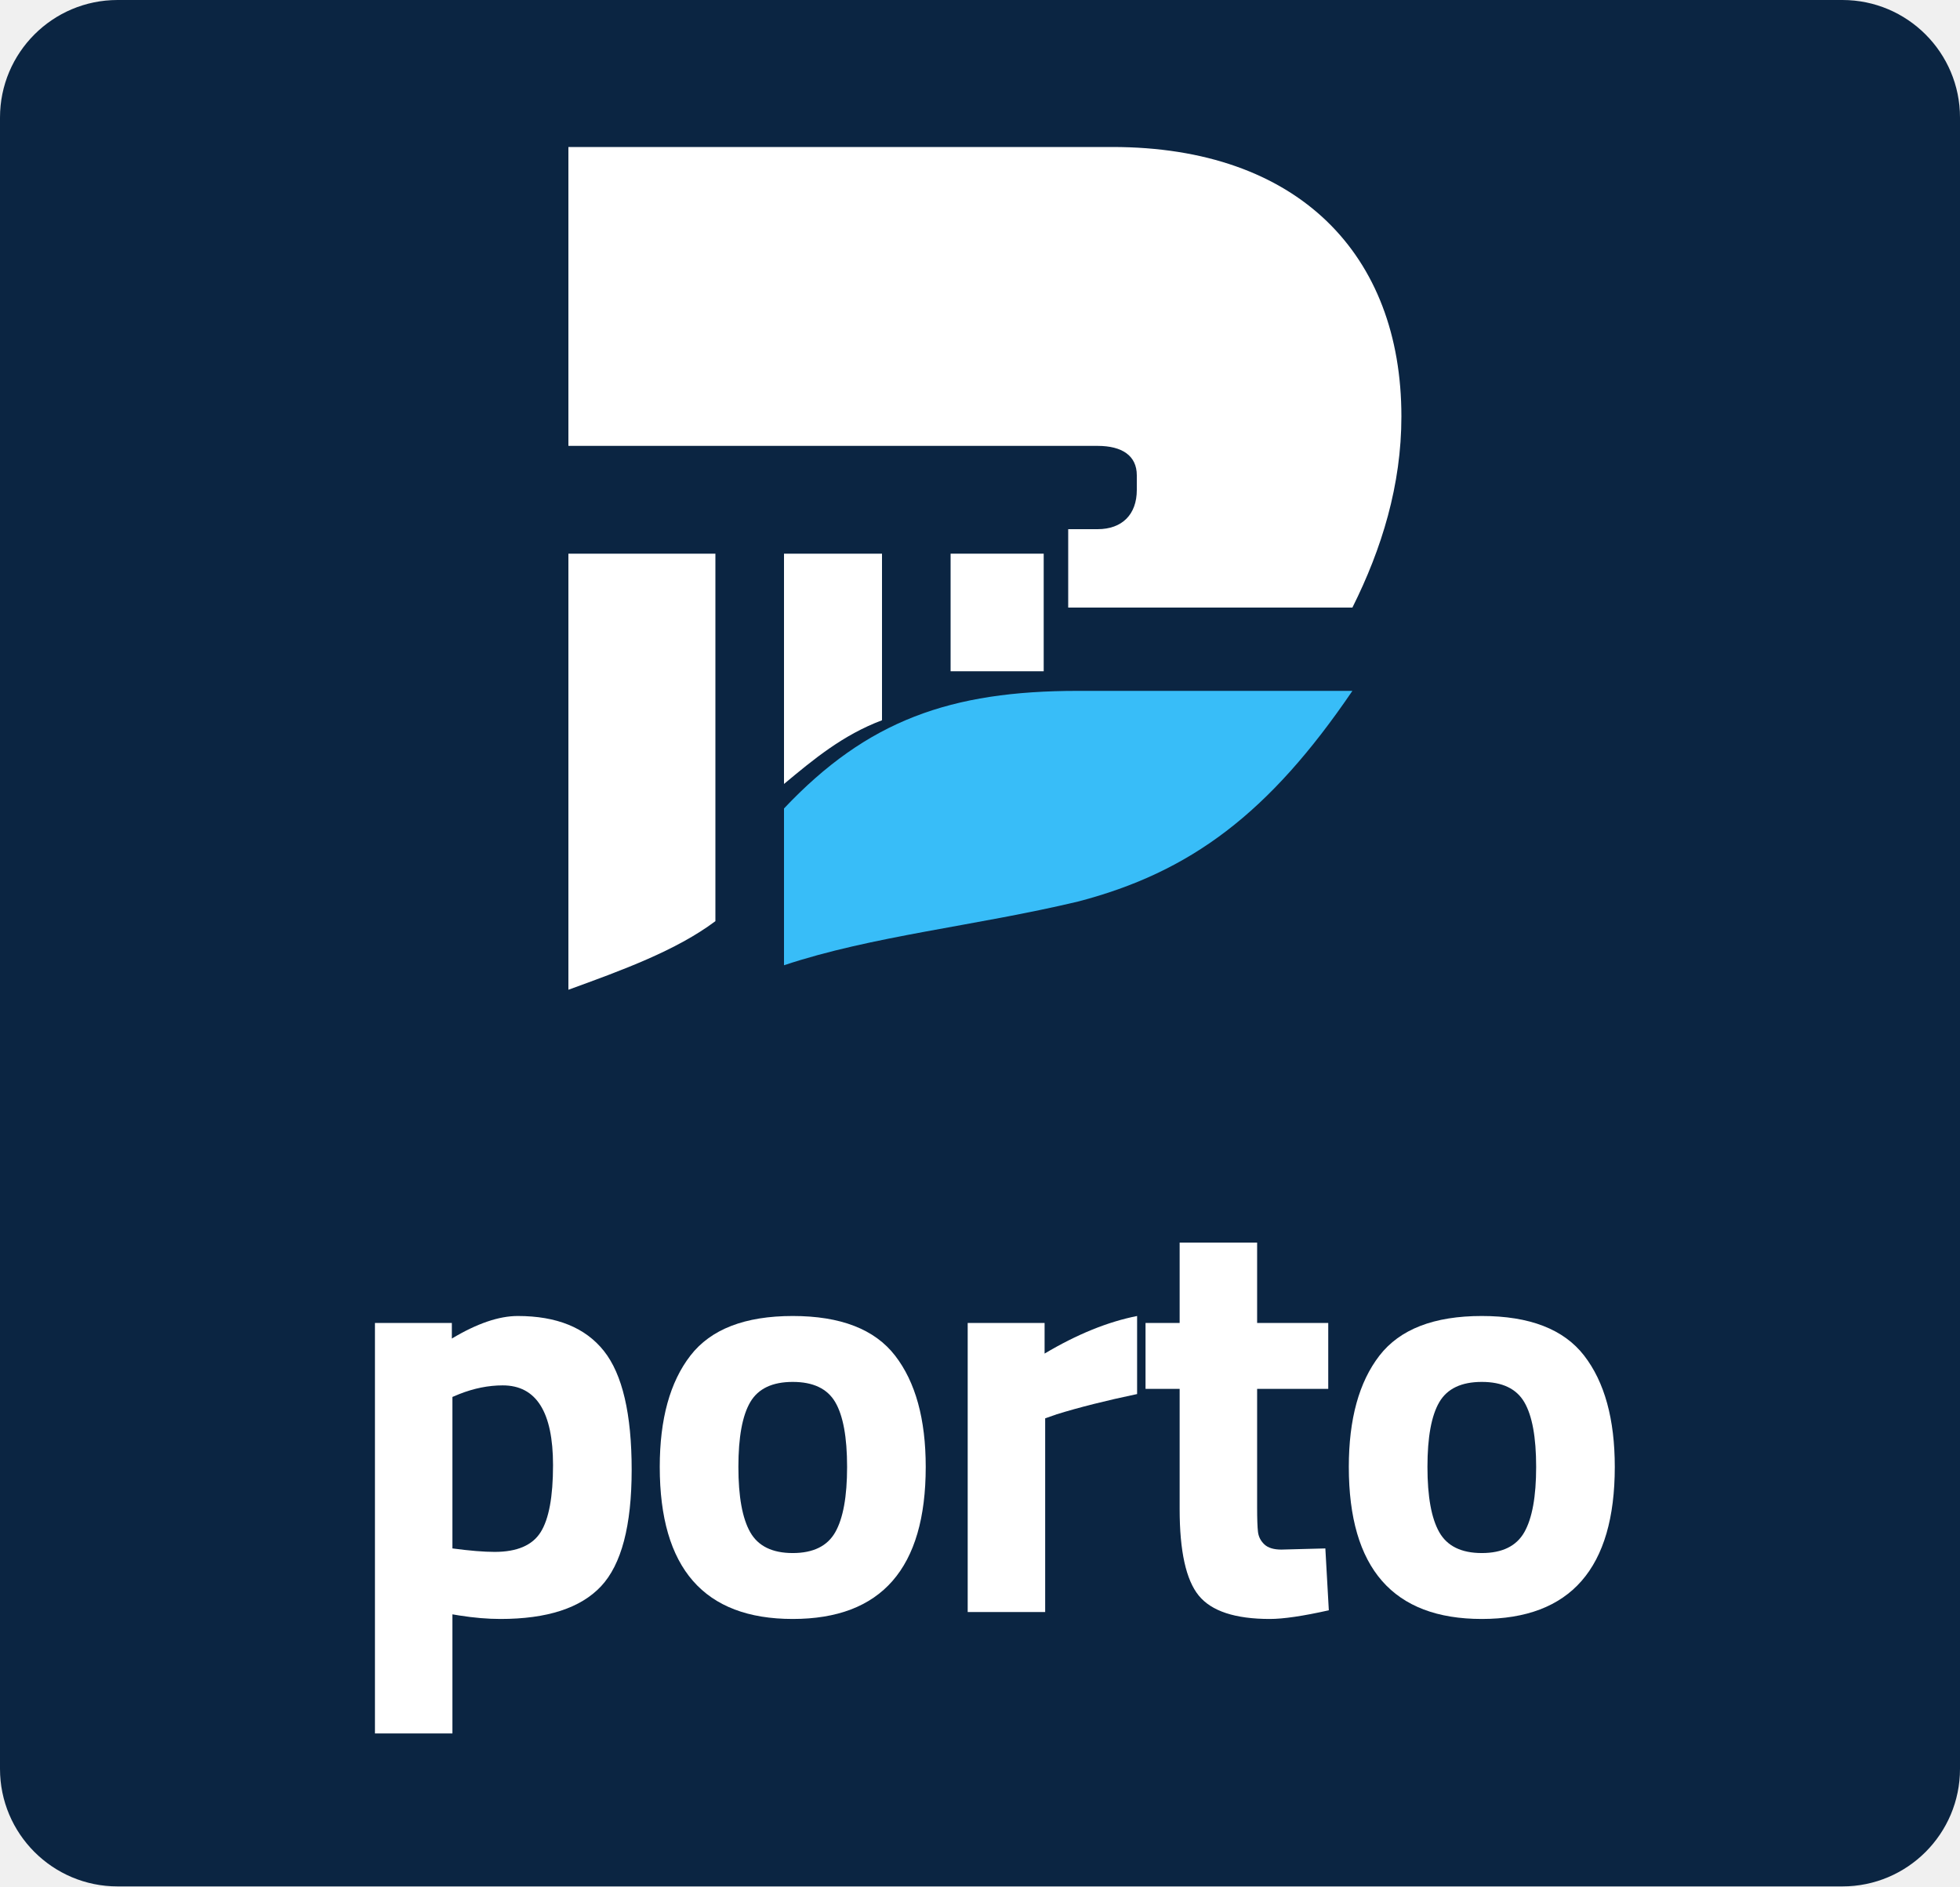
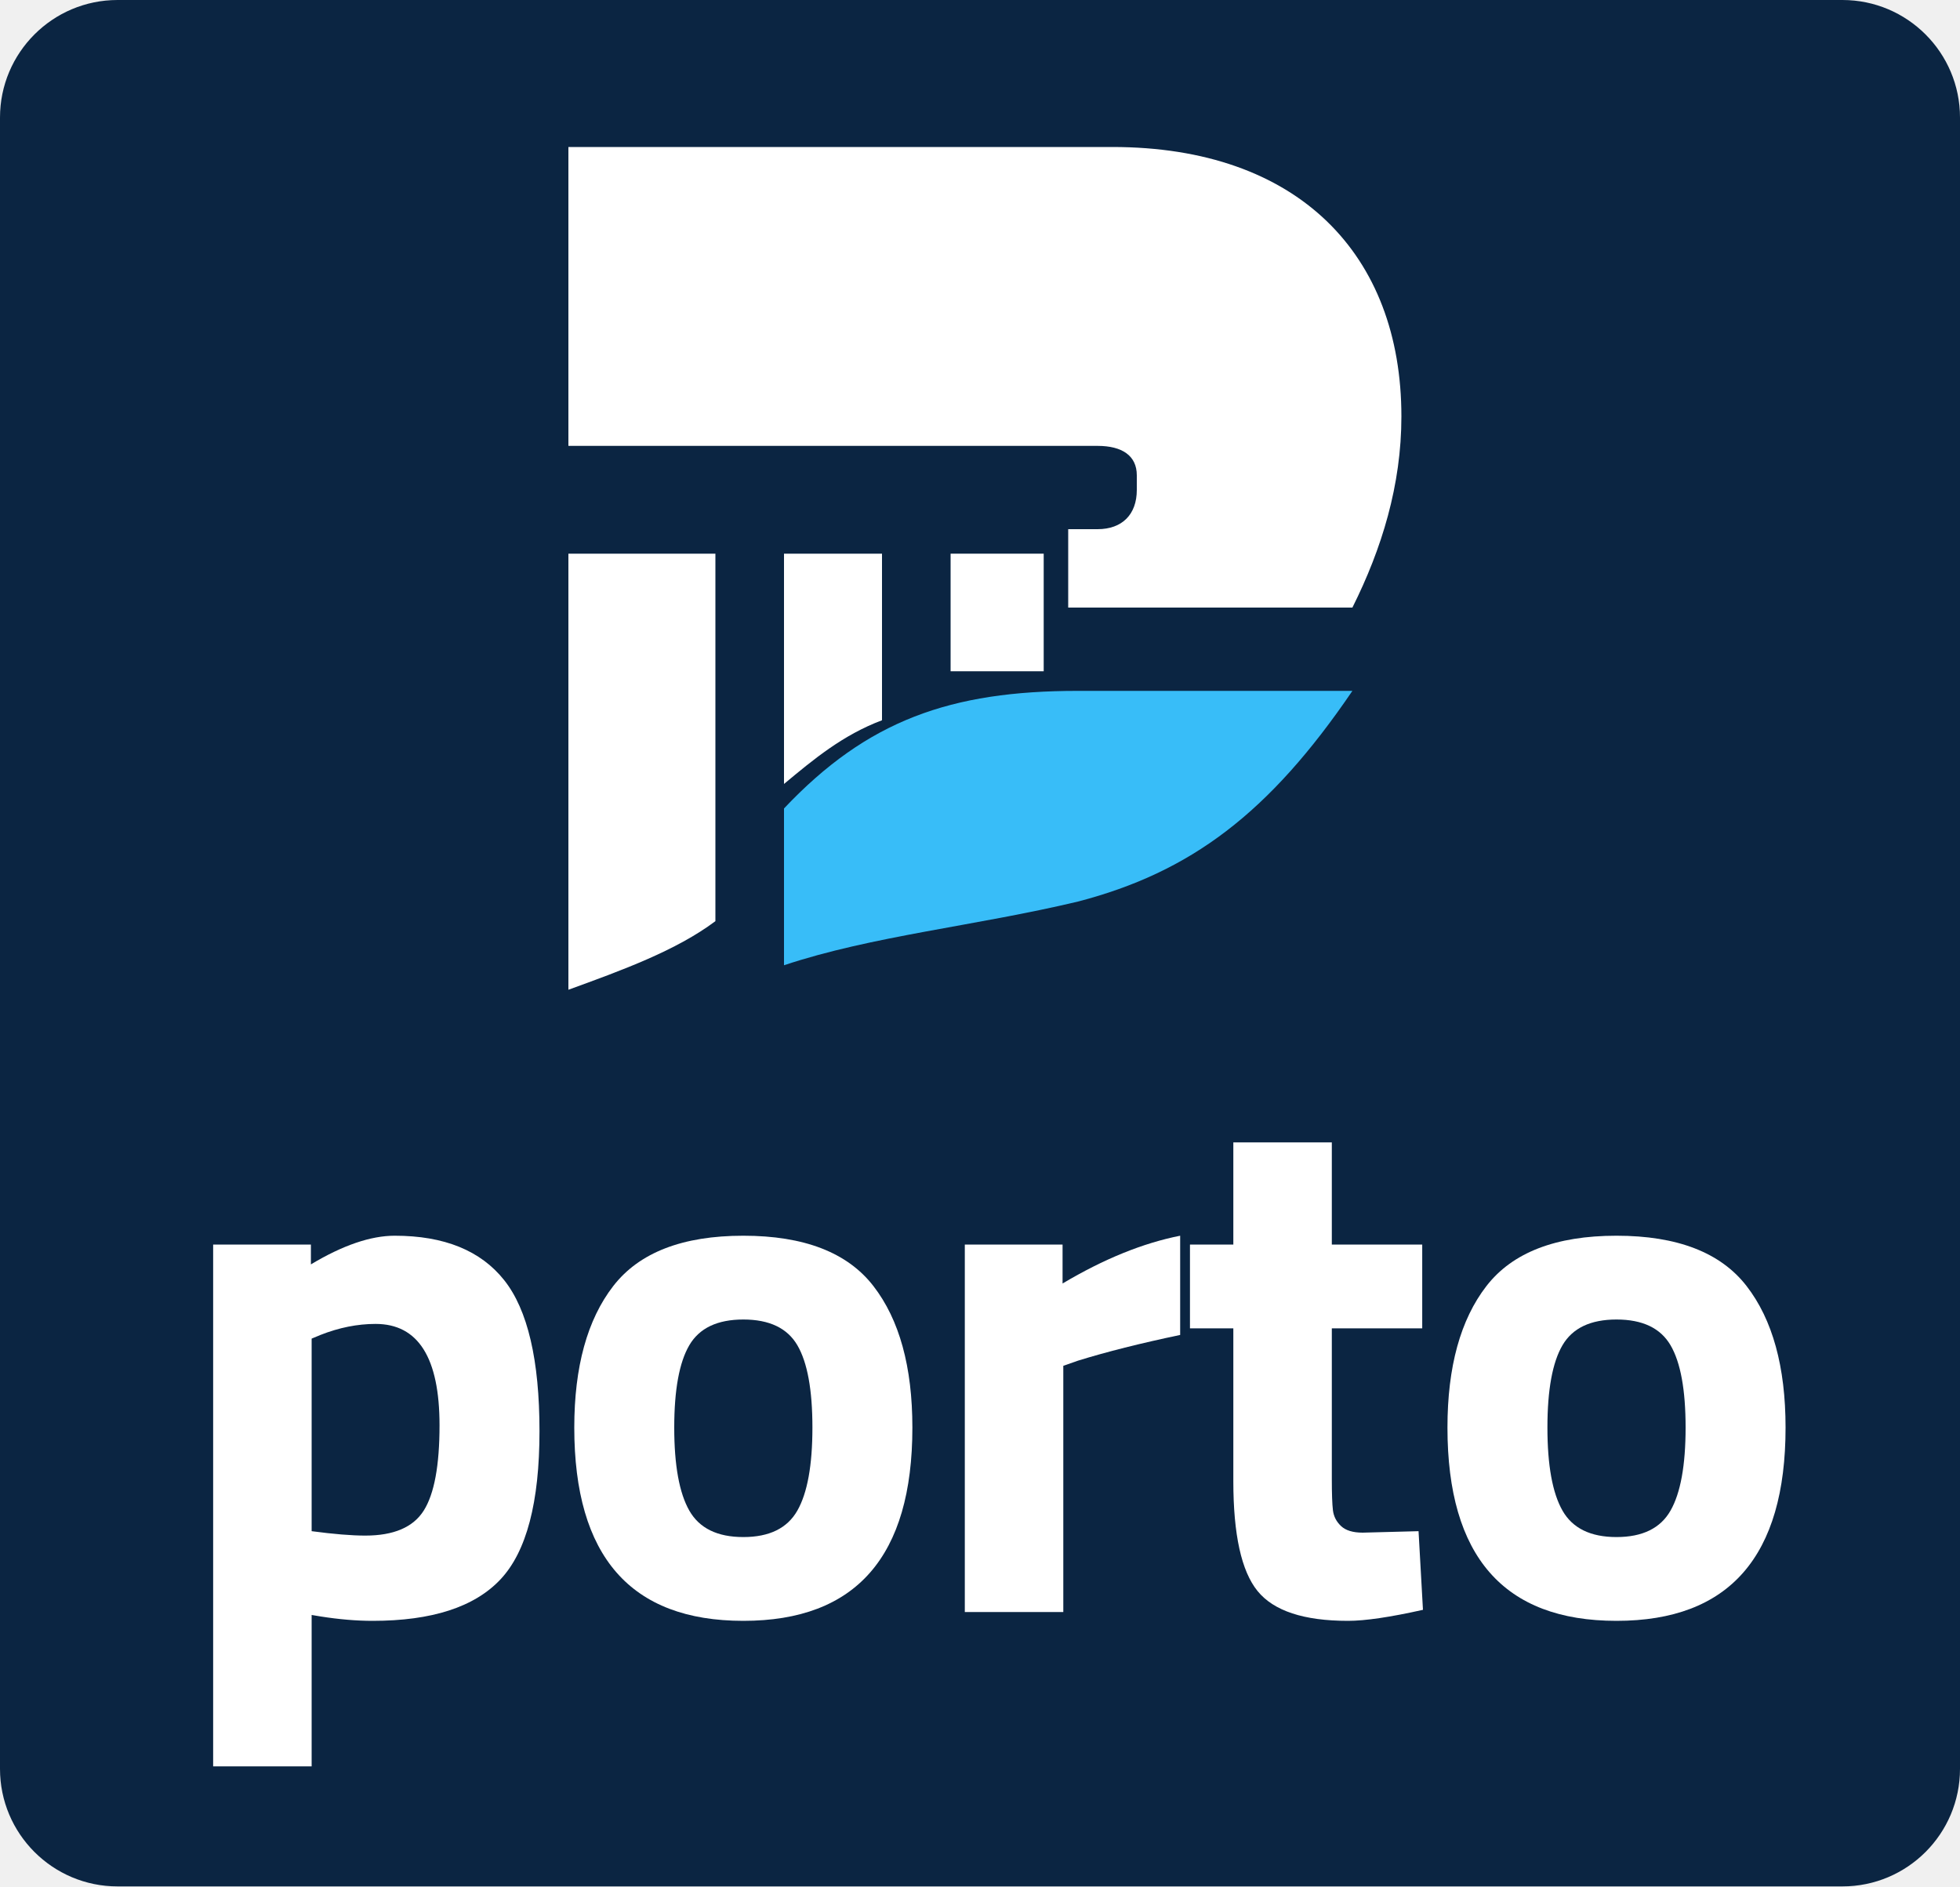
<svg xmlns="http://www.w3.org/2000/svg" width="400" height="385" viewBox="0 0 400 385" role="img" aria-label="Porto | logo verticale">
  <rect width="400" height="385" rx="24" fill="#0b2542" />
  <g transform="translate(100 14)">
    <path d="M16 16 H127 C165 16 186 38 186 71 C186 85 182 98 176 110 H118 V94 H124 C129 94 132 91 132 86 V83 C132 79 129 77 124 77 H16 Z" fill="#ffffff" />
    <path d="M16 99 H46 V174 C38 180 27 184 16 188 Z" fill="#ffffff" />
    <path d="M60 99 H80 V133 C72 136 66 141 60 146 Z" fill="#ffffff" />
    <path d="M94 99 H113 V123 H94 Z" fill="#ffffff" />
    <path d="M60 151 C77 133 94 127 120 127 H176 C159 152 143 164 120 170 C99 175 78 177 60 183 Z" fill="#38bdf8" />
  </g>
-   <g transform="translate(69.204 329) scale(0.118 -0.118)" fill="#ffffff">
+   <g transform="translate(34.2 329) scale(0.15 -0.15)" fill="#ffffff">
    <path transform="translate(0 0)" d="M196 -210L62 -210L62 500L195 500L195 473Q260 512 309 512L309 512Q410 512 458 451.5Q506 391 506 246Q506 101 453 44.5Q400 -12 279 -12L279 -12Q246 -12 208 -6L208 -6L196 -4L196 -210ZM283 392L283 392Q246 392 208 377L208 377L196 372L196 110Q241 104 269 104L269 104Q327 104 348.5 138Q370 172 370 254L370 254Q370 392 283 392Z" />
-     <path transform="translate(518.576 0)" d="M89 443.5Q142 512 266 512Q390 512 443 443.5Q496 375 496 251L496 251Q496 -12 266 -12Q36 -12 36 251L36 251Q36 375 89 443.5ZM192.5 138Q213 102 266 102Q319 102 339.5 138Q360 174 360 251Q360 328 339.5 363Q319 398 266 398Q213 398 192.5 363Q172 328 172 251Q172 174 192.5 138Z" />
-     <path transform="translate(1025.153 0)" d="M196 0L62 0L62 500L195 500L195 447Q279 497 355 512L355 512L355 377Q274 360 216 342L216 342L196 335L196 0Z" />
-     <path transform="translate(1371.729 0)" d="M339 500L339 386L216 386L216 181Q216 151 217.5 138.5Q219 126 228.5 117Q238 108 258 108L258 108L334 110L340 3Q273 -12 238 -12L238 -12Q148 -12 115 28.5Q82 69 82 178L82 178L82 386L23 386L23 500L82 500L82 639L216 639L216 500L339 500Z" />
-     <path transform="translate(1710.305 0)" d="M89 443.5Q142 512 266 512Q390 512 443 443.5Q496 375 496 251L496 251Q496 -12 266 -12Q36 -12 36 251L36 251Q36 375 89 443.5ZM192.5 138Q213 102 266 102Q319 102 339.5 138Q360 174 360 251Q360 328 339.5 363Q319 398 266 398Q213 398 192.5 363Q172 328 172 251Q172 174 192.5 138Z" />
+     <path transform="translate(517.333 0)" d="M89 443.5Q142 512 266 512Q390 512 443 443.5Q496 375 496 251L496 251Q496 -12 266 -12Q36 -12 36 251L36 251Q36 375 89 443.5ZM192.5 138Q213 102 266 102Q319 102 339.5 138Q360 174 360 251Q360 328 339.5 363Q319 398 266 398Q213 398 192.5 363Q172 328 172 251Q172 174 192.5 138Z" />
+     <path transform="translate(1022.667 0)" d="M196 0L62 0L62 500L195 500L195 447Q279 497 355 512L355 512L355 377Q274 360 216 342L216 342L196 335L196 0Z" />
+     <path transform="translate(1368 0)" d="M339 500L339 386L216 386L216 181Q216 151 217.5 138.5Q219 126 228.5 117Q238 108 258 108L258 108L334 110L340 3Q273 -12 238 -12L238 -12Q148 -12 115 28.5Q82 69 82 178L82 178L82 386L23 386L23 500L82 500L82 639L216 639L216 500L339 500Z" />
+     <path transform="translate(1705.333 0)" d="M89 443.5Q142 512 266 512Q390 512 443 443.5Q496 375 496 251L496 251Q496 -12 266 -12Q36 -12 36 251L36 251Q36 375 89 443.5ZM192.5 138Q213 102 266 102Q319 102 339.5 138Q360 174 360 251Q360 328 339.5 363Q319 398 266 398Q213 398 192.5 363Q172 328 172 251Q172 174 192.5 138Z" />
  </g>
</svg>
